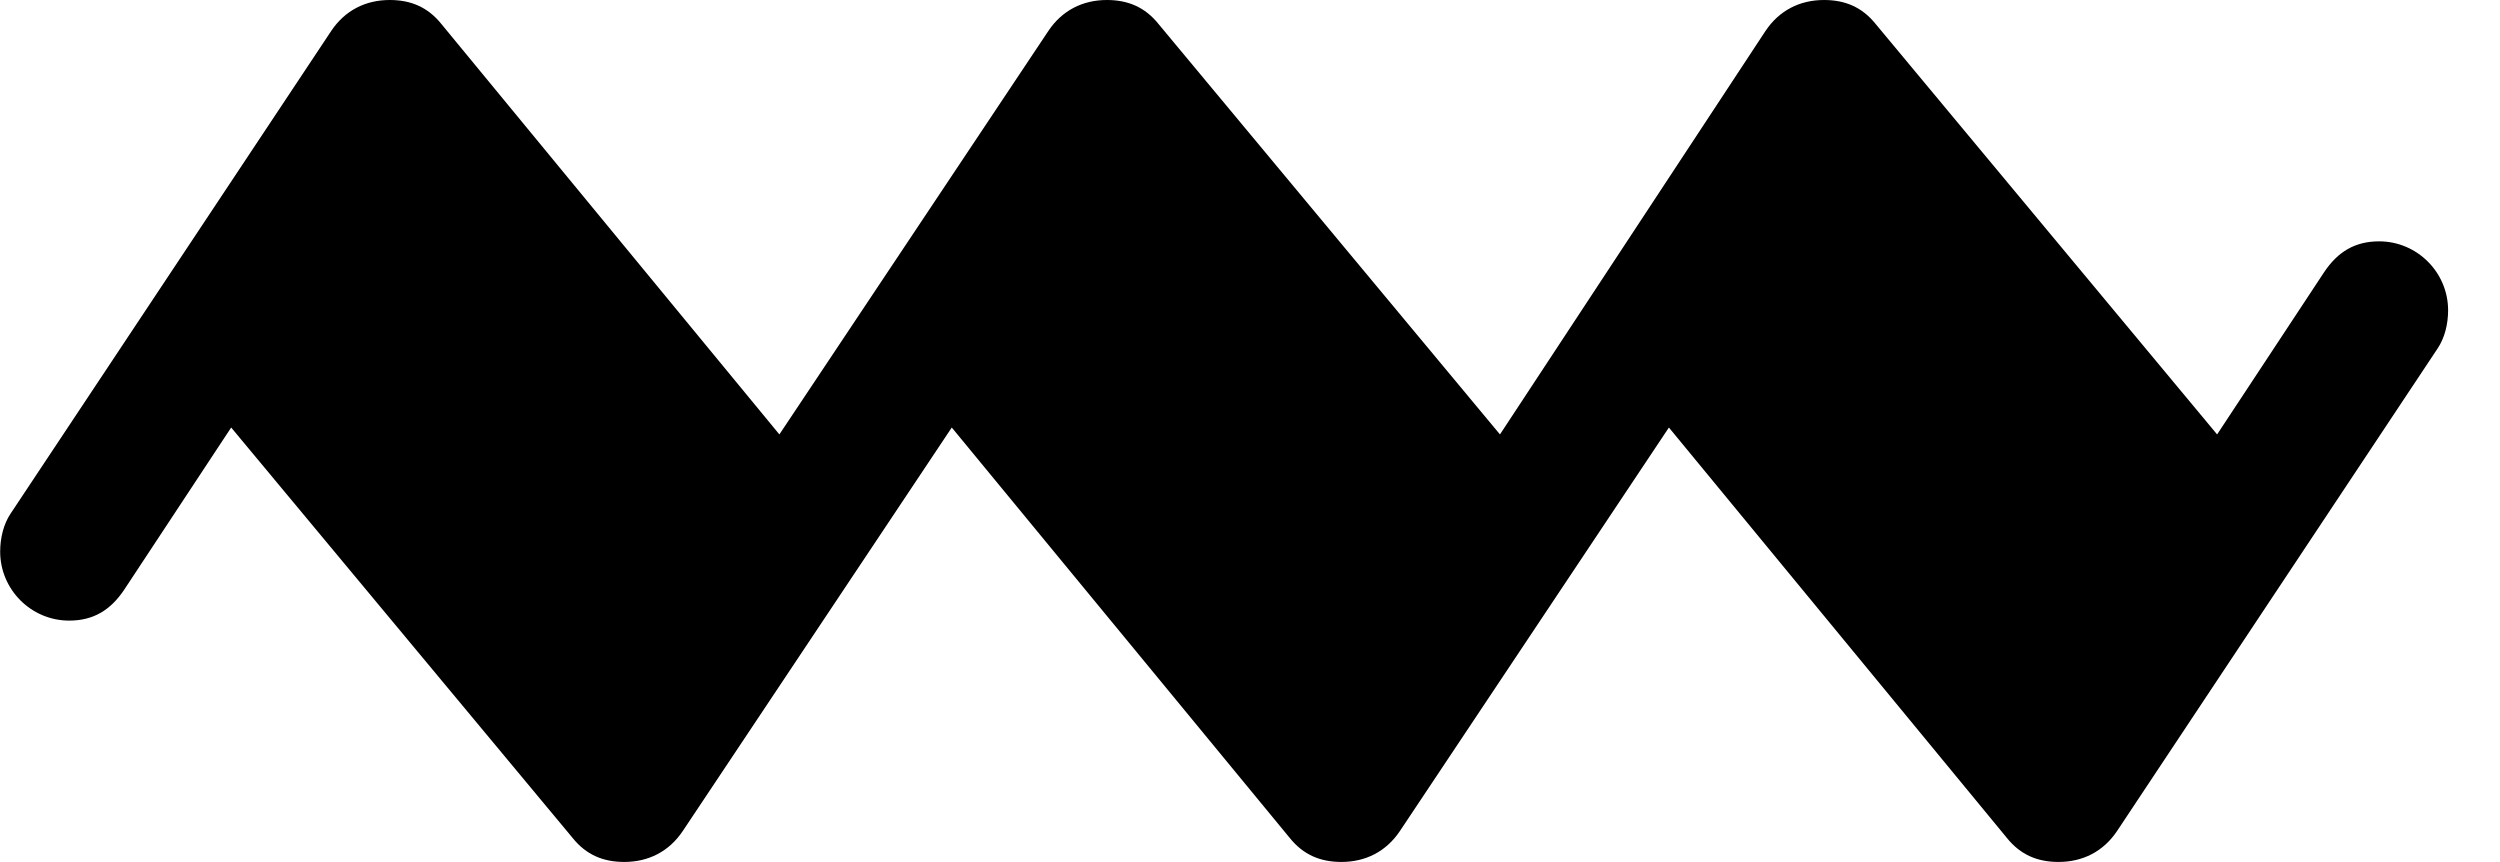
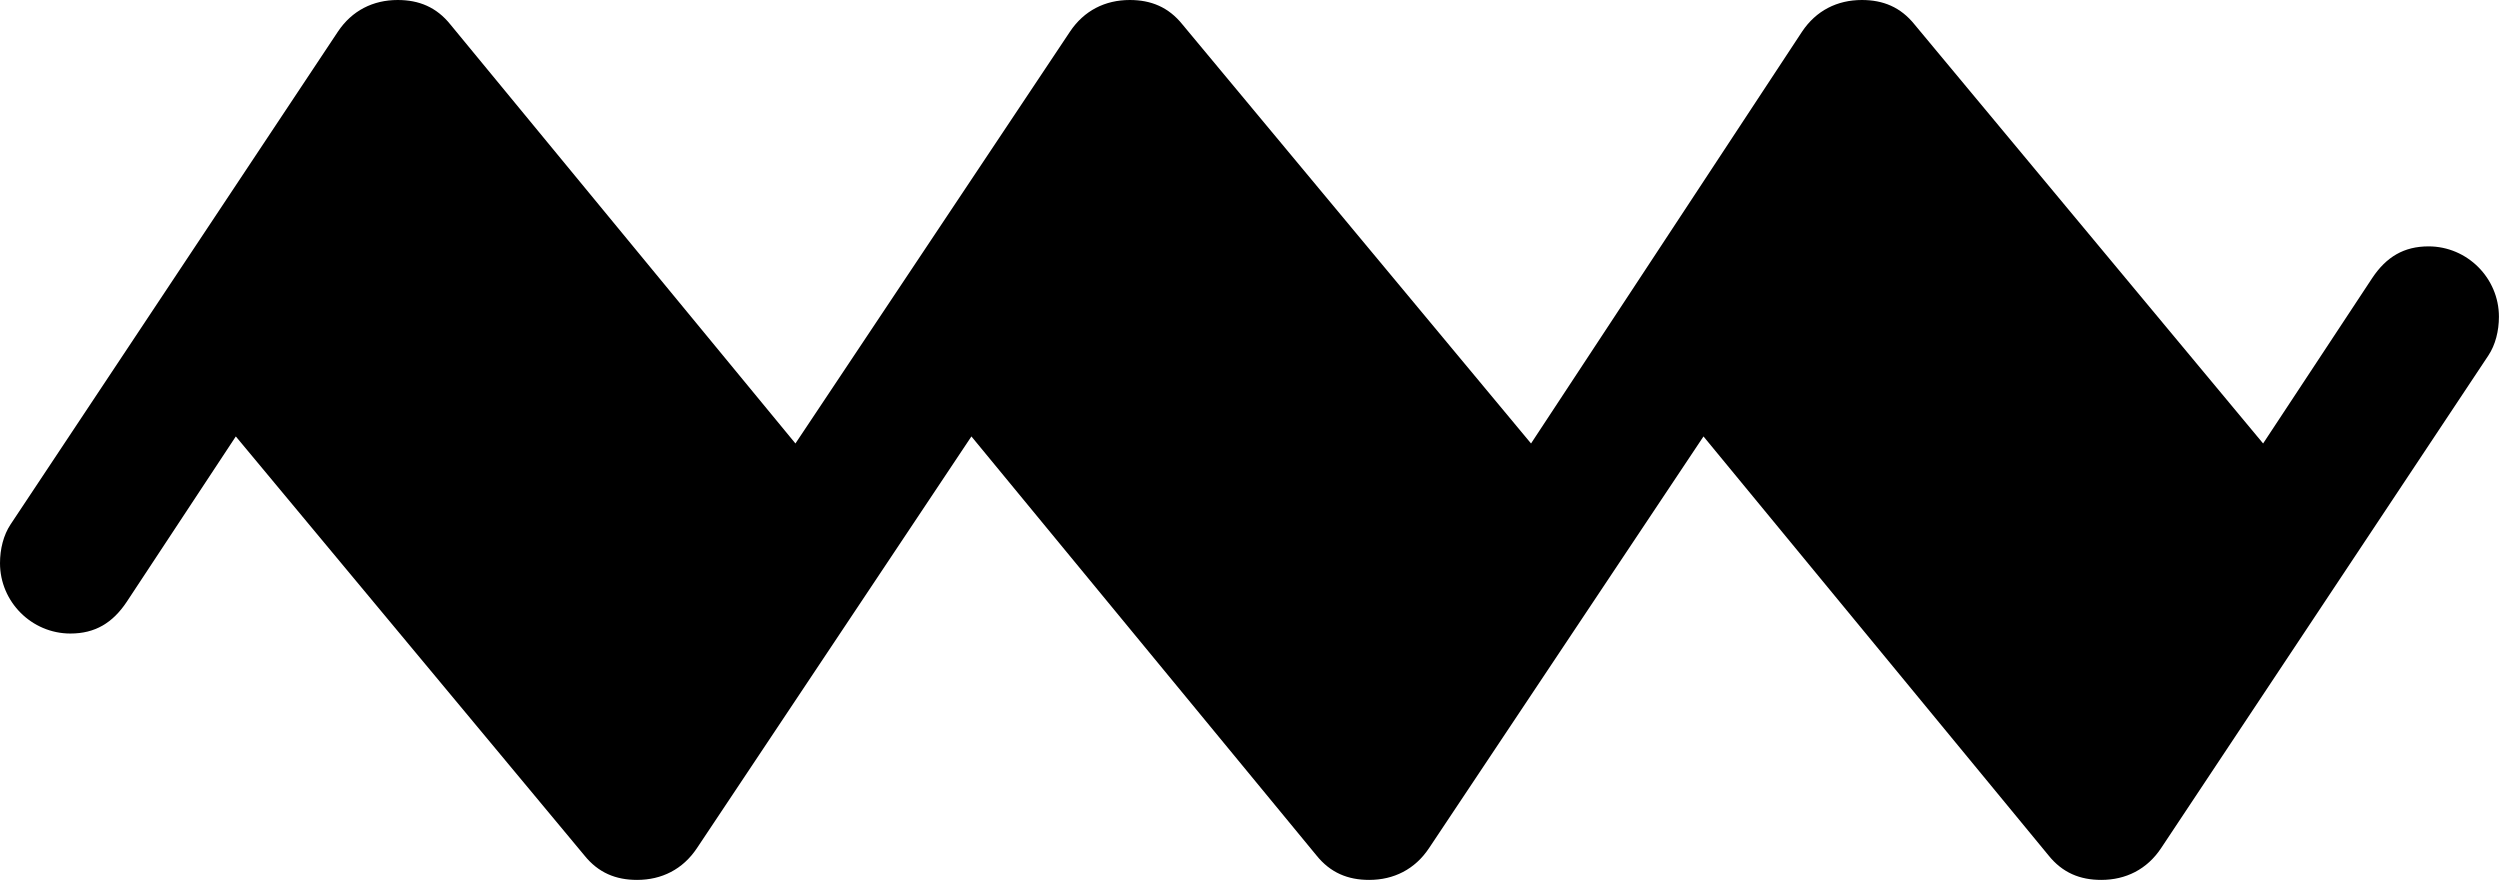
- <svg xmlns="http://www.w3.org/2000/svg" viewBox="0 0 2.9 1" height="1.757mm" width="5.096mm" version="1.2">
-   <path style="fill:currentColor" d="M1.936,0.496L1.624,0.964C1.608,0.988,1.584,1,1.556,1C1.532,1,1.512,0.992,1.496,0.972L1.104,0.496L0.792,0.964C0.776,0.988,0.752,1,0.724,1C0.7,1,0.68,0.992,0.664,0.972L0.268,0.496L0.144,0.684C0.128,0.708,0.108,0.72,0.08,0.72C0.036,0.72,0,0.684,0,0.64C0,0.624,0.004,0.608,0.012,0.596L0.384,0.036C0.4,0.012,0.424,0,0.452,0C0.476,0,0.496,0.008,0.512,0.028L0.904,0.504L1.216,0.036C1.232,0.012,1.256,0,1.284,0C1.308,0,1.328,0.008,1.344,0.028L1.74,0.504L2.048,0.036C2.064,0.012,2.088,0,2.116,0C2.14,0,2.16,0.008,2.176,0.028L2.572,0.504L2.696,0.316C2.712,0.292,2.732,0.28,2.76,0.28C2.804,0.28,2.84,0.316,2.84,0.36C2.84,0.376,2.836,0.392,2.828,0.404L2.456,0.964C2.44,0.988,2.416,1,2.388,1C2.364,1,2.344,0.992,2.328,0.972L1.936,0.496z" />
+ <svg xmlns="http://www.w3.org/2000/svg" height="6.638" width="18.86" version="1.2">
+   <path transform="matrix(6.638,0,0,6.638,0,0)" style="fill:currentColor" d="M1.936,0.496L1.624,0.964C1.608,0.988,1.584,1,1.556,1C1.532,1,1.512,0.992,1.496,0.972L1.104,0.496L0.792,0.964C0.776,0.988,0.752,1,0.724,1C0.7,1,0.68,0.992,0.664,0.972L0.268,0.496L0.144,0.684C0.128,0.708,0.108,0.72,0.08,0.72C0.036,0.72,0,0.684,0,0.64C0,0.624,0.004,0.608,0.012,0.596L0.384,0.036C0.4,0.012,0.424,0,0.452,0C0.476,0,0.496,0.008,0.512,0.028L0.904,0.504L1.216,0.036C1.232,0.012,1.256,0,1.284,0C1.308,0,1.328,0.008,1.344,0.028L1.74,0.504L2.048,0.036C2.064,0.012,2.088,0,2.116,0C2.14,0,2.16,0.008,2.176,0.028L2.572,0.504L2.696,0.316C2.712,0.292,2.732,0.28,2.76,0.28C2.804,0.28,2.84,0.316,2.84,0.36C2.84,0.376,2.836,0.392,2.828,0.404L2.456,0.964C2.44,0.988,2.416,1,2.388,1C2.364,1,2.344,0.992,2.328,0.972L1.936,0.496z" />
</svg>
